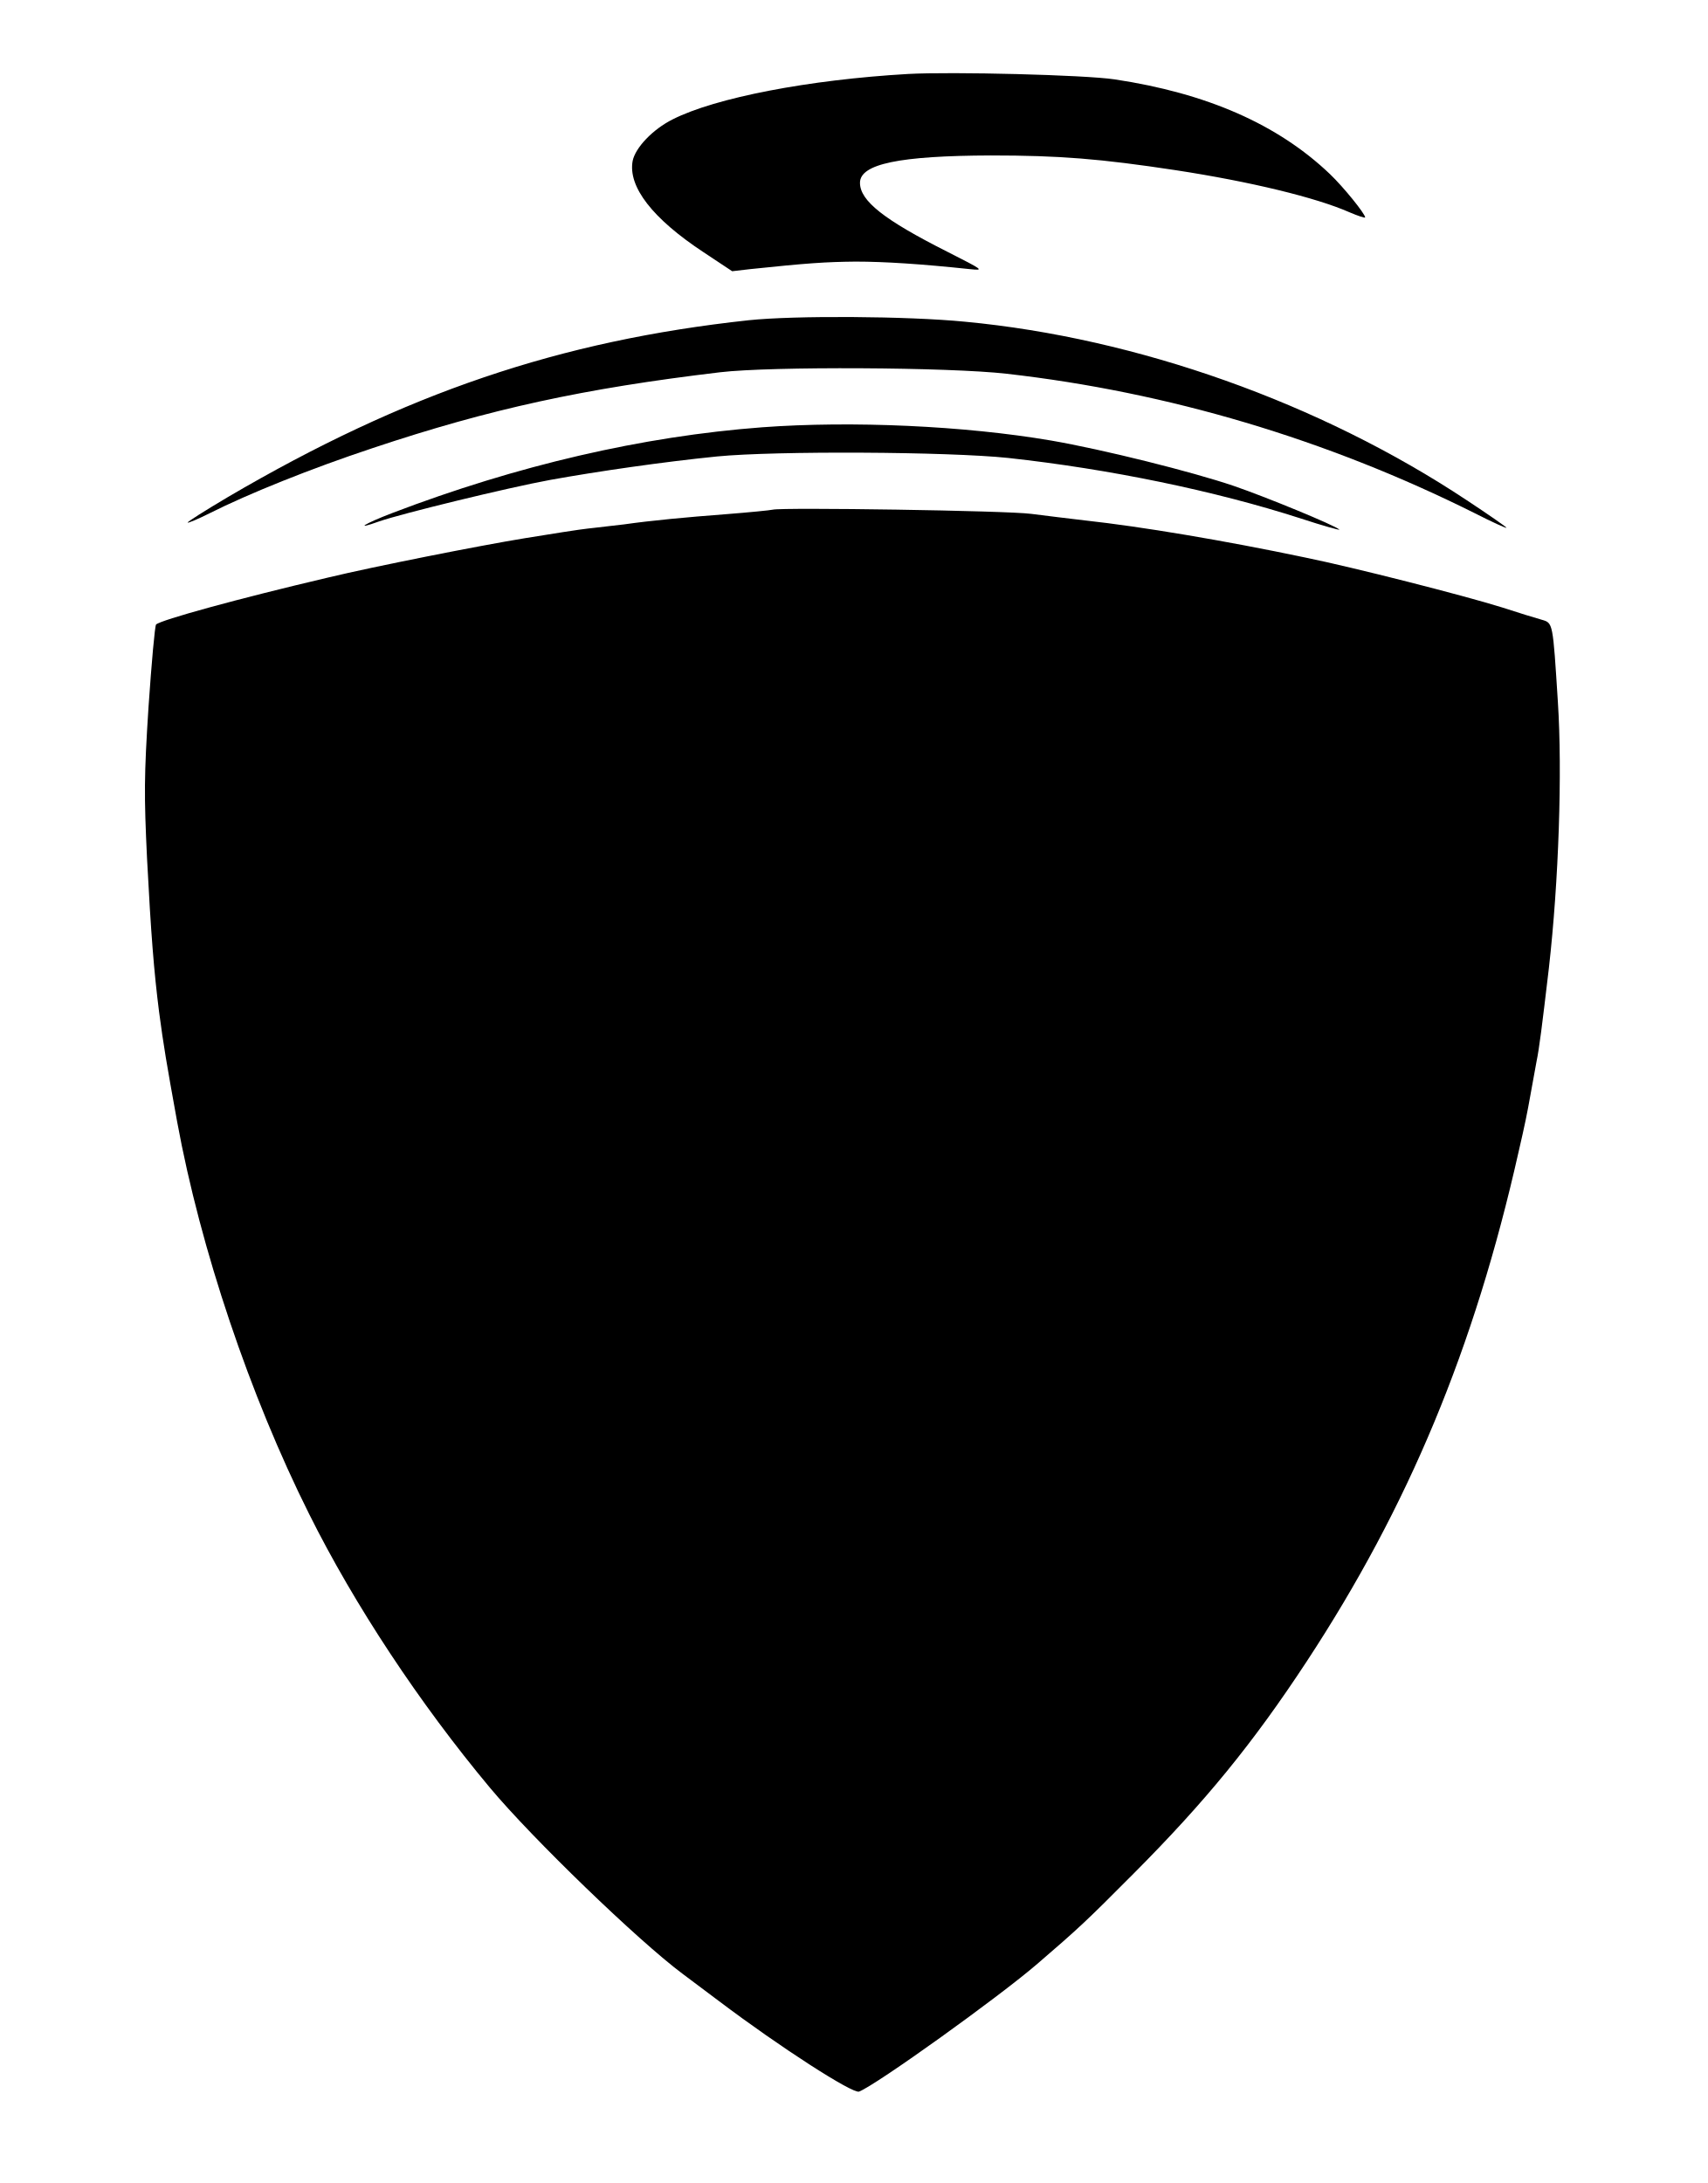
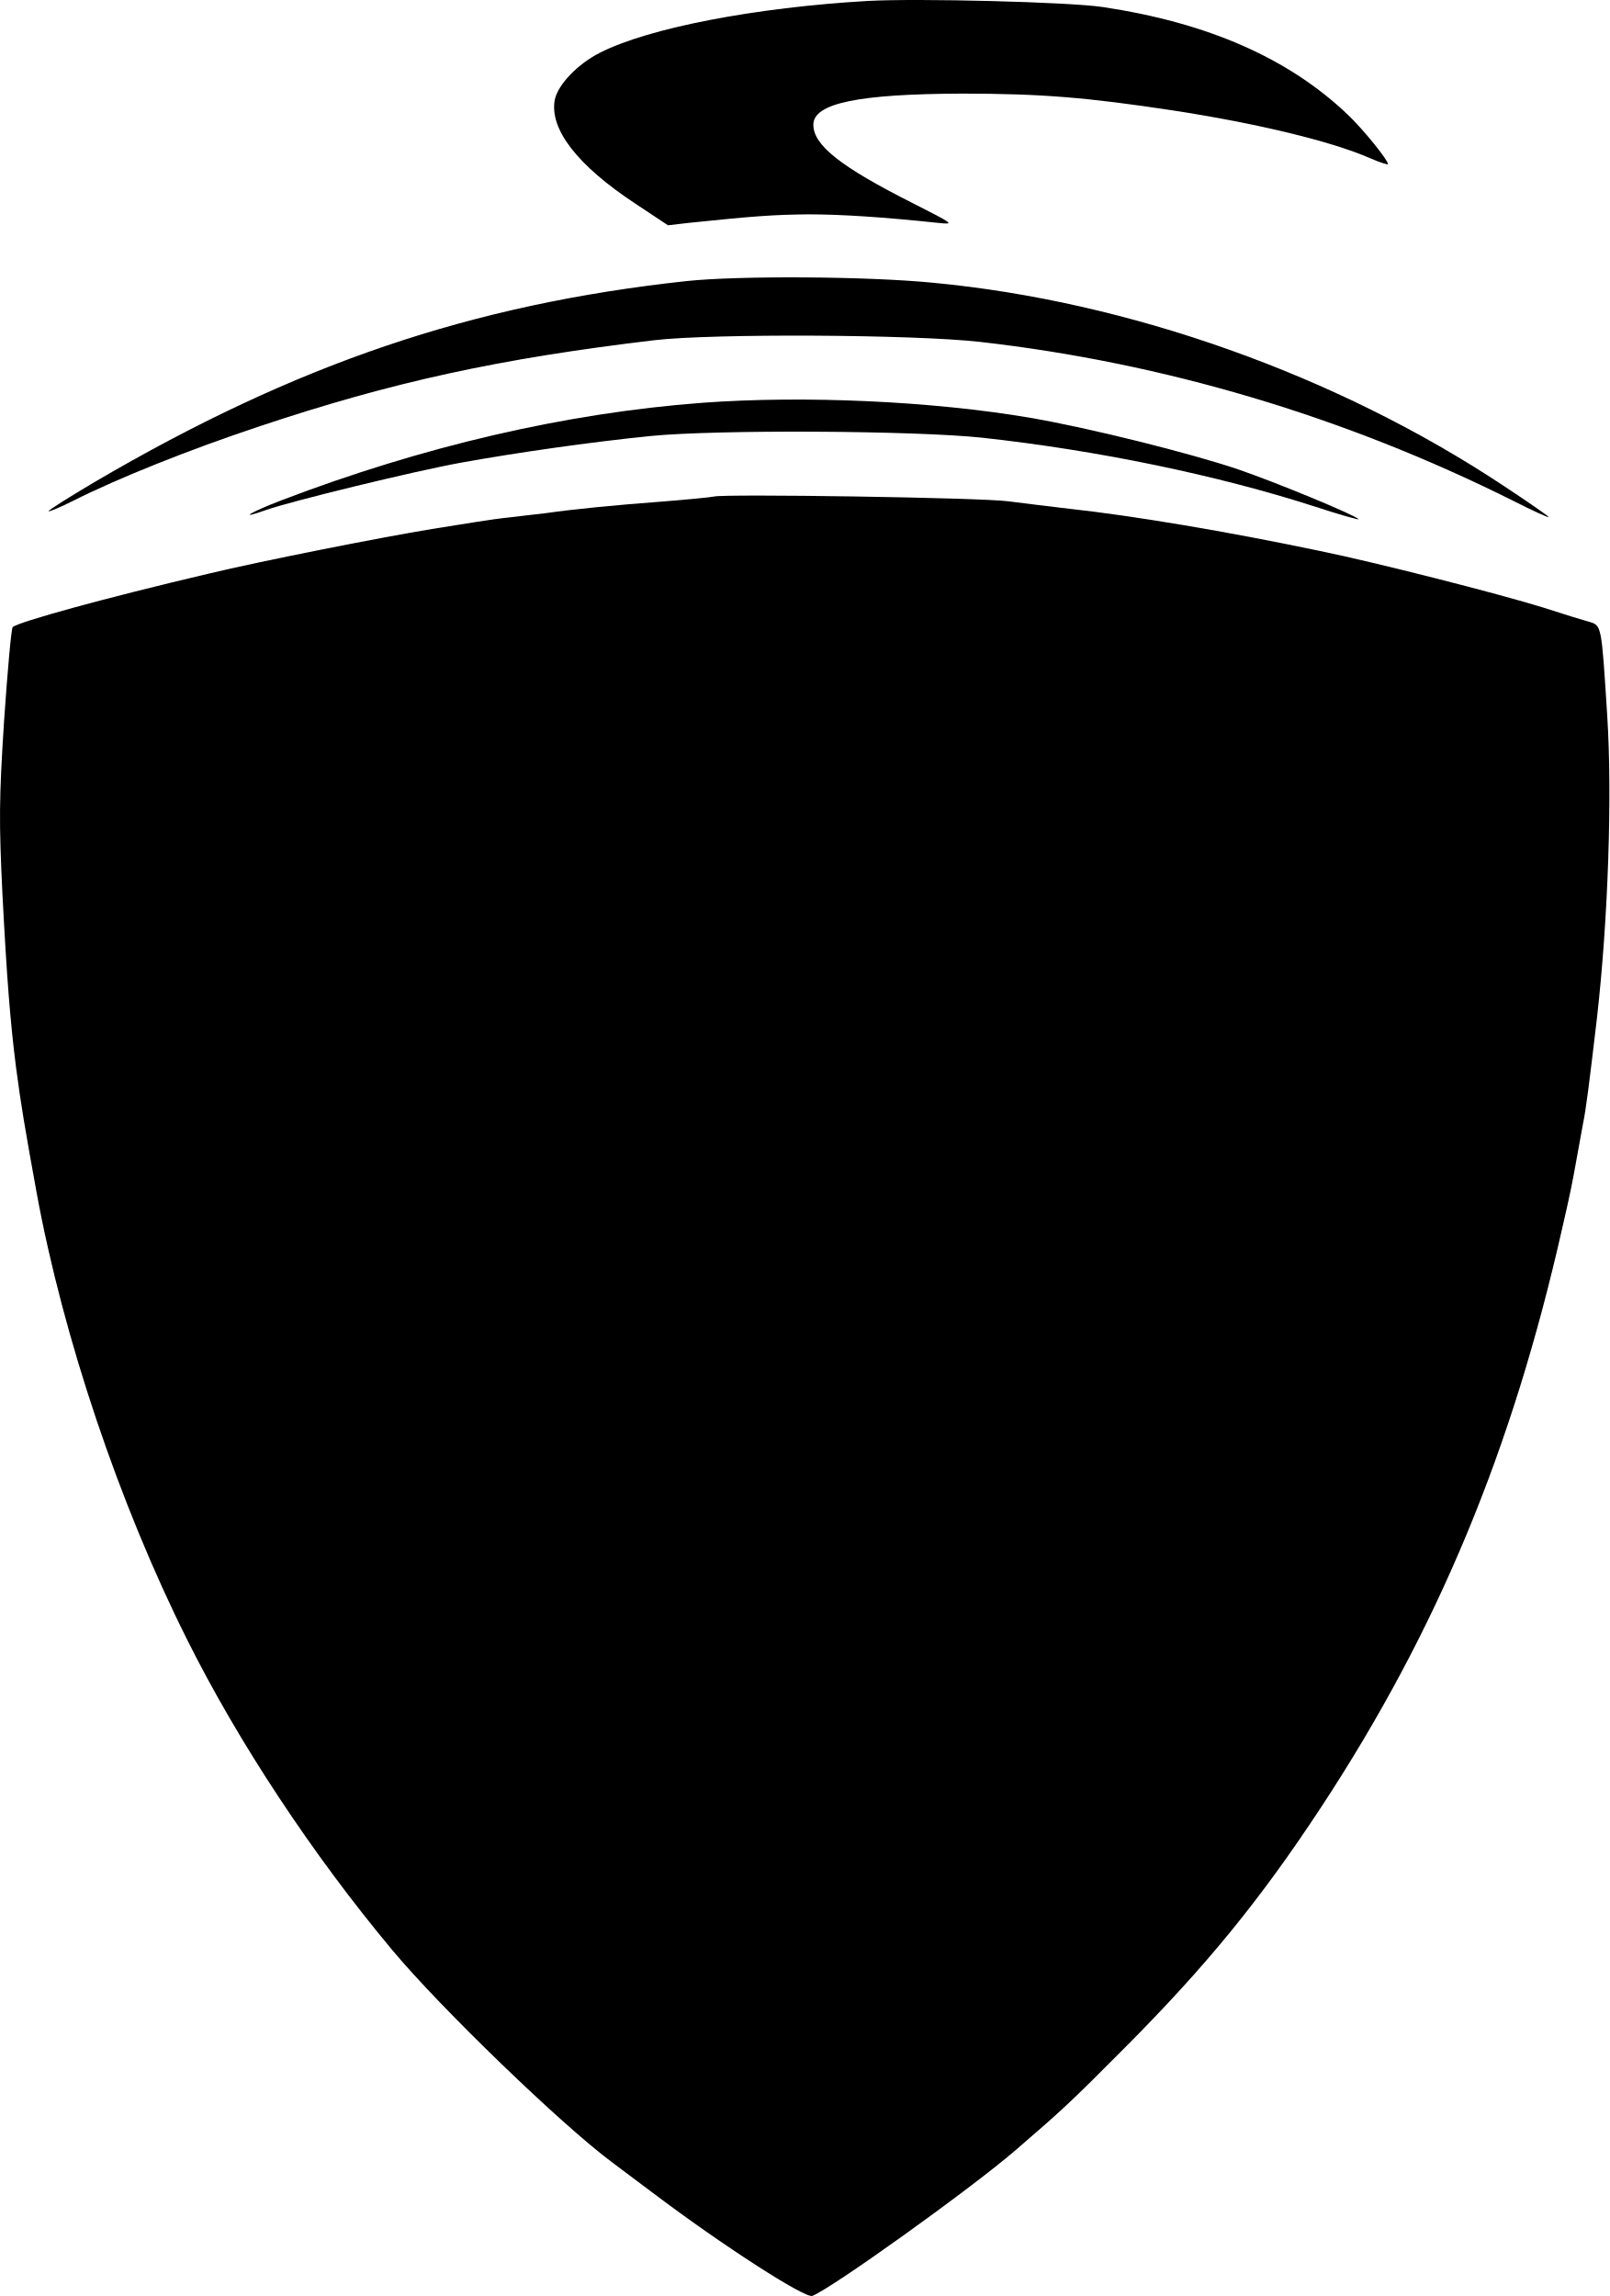
- <svg xmlns="http://www.w3.org/2000/svg" version="1.0" width="568pt" height="726pt" viewBox="0 0 568 726" preserveAspectRatio="xMidYMid meet">
+ <svg xmlns="http://www.w3.org/2000/svg" version="1.0" preserveAspectRatio="xMidYMid meet" viewBox="48.2 24.33 470.54 671.3">
  <g transform="translate(0,726) scale(0.1,-0.1)" fill="#000000" stroke="none">
    <path d="M3020 7014 c-330 -19 -641 -79 -783 -151 -66 -33 -124 -94 -133 -138 -16 -86 66 -192 236 -304 l95 -63 60 7 c191 20 251 24 350 25 97 0 219 -8 380 -25 49 -5 47 -4 -75 58 -210 106 -290 169 -290 229 0 63 132 90 435 91 230 0 364 -11 615 -49 248 -38 467 -91 578 -140 28 -12 52 -20 52 -17 0 12 -72 101 -117 144 -174 166 -410 269 -716 315 -99 15 -541 26 -687 18z" />
    <path d="M2490 6195 c-628 -68 -1142 -242 -1732 -588 -76 -45 -136 -83 -134 -85 2 -2 35 12 73 31 129 65 338 149 543 217 389 130 701 198 1155 252 170 20 760 17 953 -5 537 -61 1064 -218 1555 -463 59 -30 107 -52 107 -49 0 2 -60 44 -133 92 -487 323 -1095 539 -1667 593 -193 19 -568 21 -720 5z" />
    <path d="M2535 5839 c-399 -30 -816 -127 -1230 -285 -94 -36 -130 -59 -44 -28 75 26 427 112 569 138 161 29 376 60 555 78 195 19 768 16 968 -5 338 -37 686 -109 972 -201 76 -25 134 -41 129 -37 -15 14 -243 108 -351 145 -138 47 -434 121 -608 151 -287 49 -662 66 -960 44z" />
    <path d="M2570 5565 c-8 -2 -78 -9 -155 -15 -132 -10 -249 -21 -340 -34 -22 -2 -65 -8 -95 -11 -30 -3 -80 -10 -110 -15 -30 -5 -86 -14 -125 -20 -147 -24 -497 -93 -655 -131 -298 -70 -556 -141 -571 -156 -4 -5 -15 -127 -25 -273 -15 -232 -15 -295 -5 -505 13 -251 23 -376 40 -510 15 -113 25 -172 60 -365 78 -425 242 -911 439 -1305 151 -303 368 -631 601 -910 141 -169 494 -510 642 -620 15 -11 69 -52 120 -90 204 -154 445 -309 466 -301 57 22 463 313 593 425 137 118 160 139 320 300 238 239 396 432 576 706 338 515 557 1040 704 1693 22 95 29 130 40 192 6 36 16 85 20 110 9 43 18 115 41 310 33 290 45 653 30 885 -17 267 -16 263 -54 274 -18 5 -77 23 -132 41 -128 40 -493 133 -655 166 -271 57 -547 103 -730 123 -52 6 -133 16 -180 22 -81 11 -829 22 -860 14z" />
  </g>
</svg>
